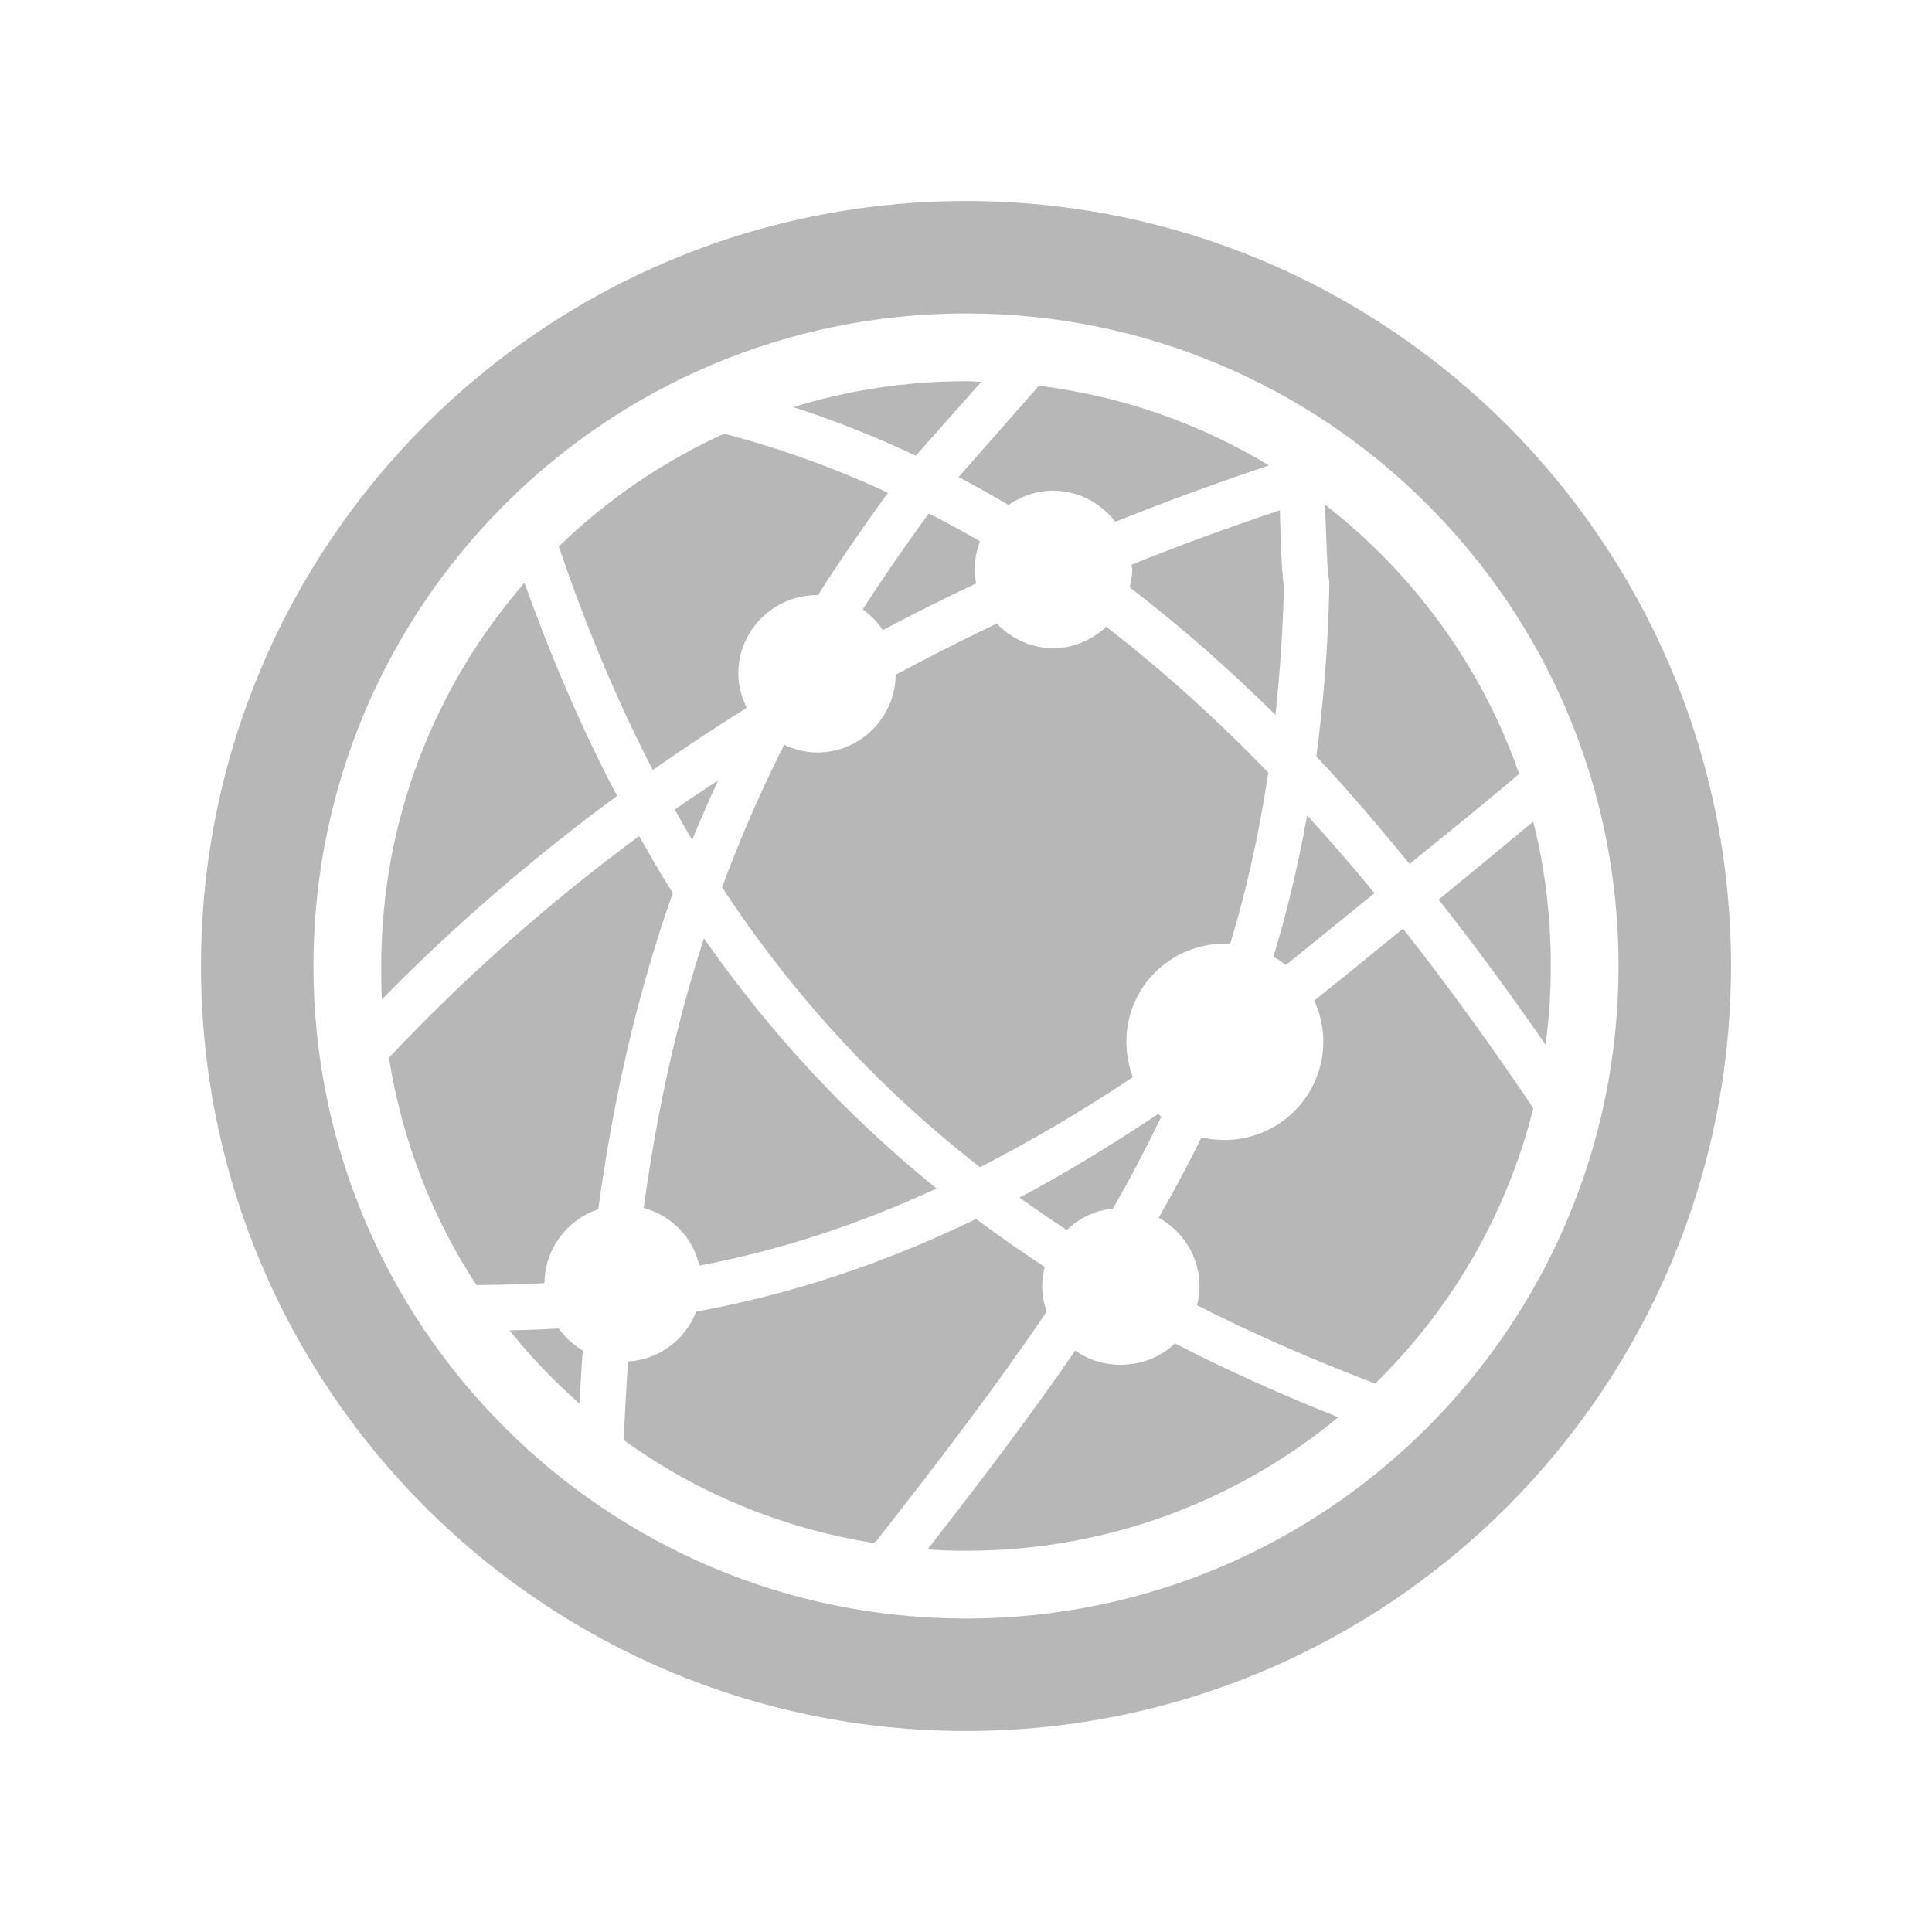
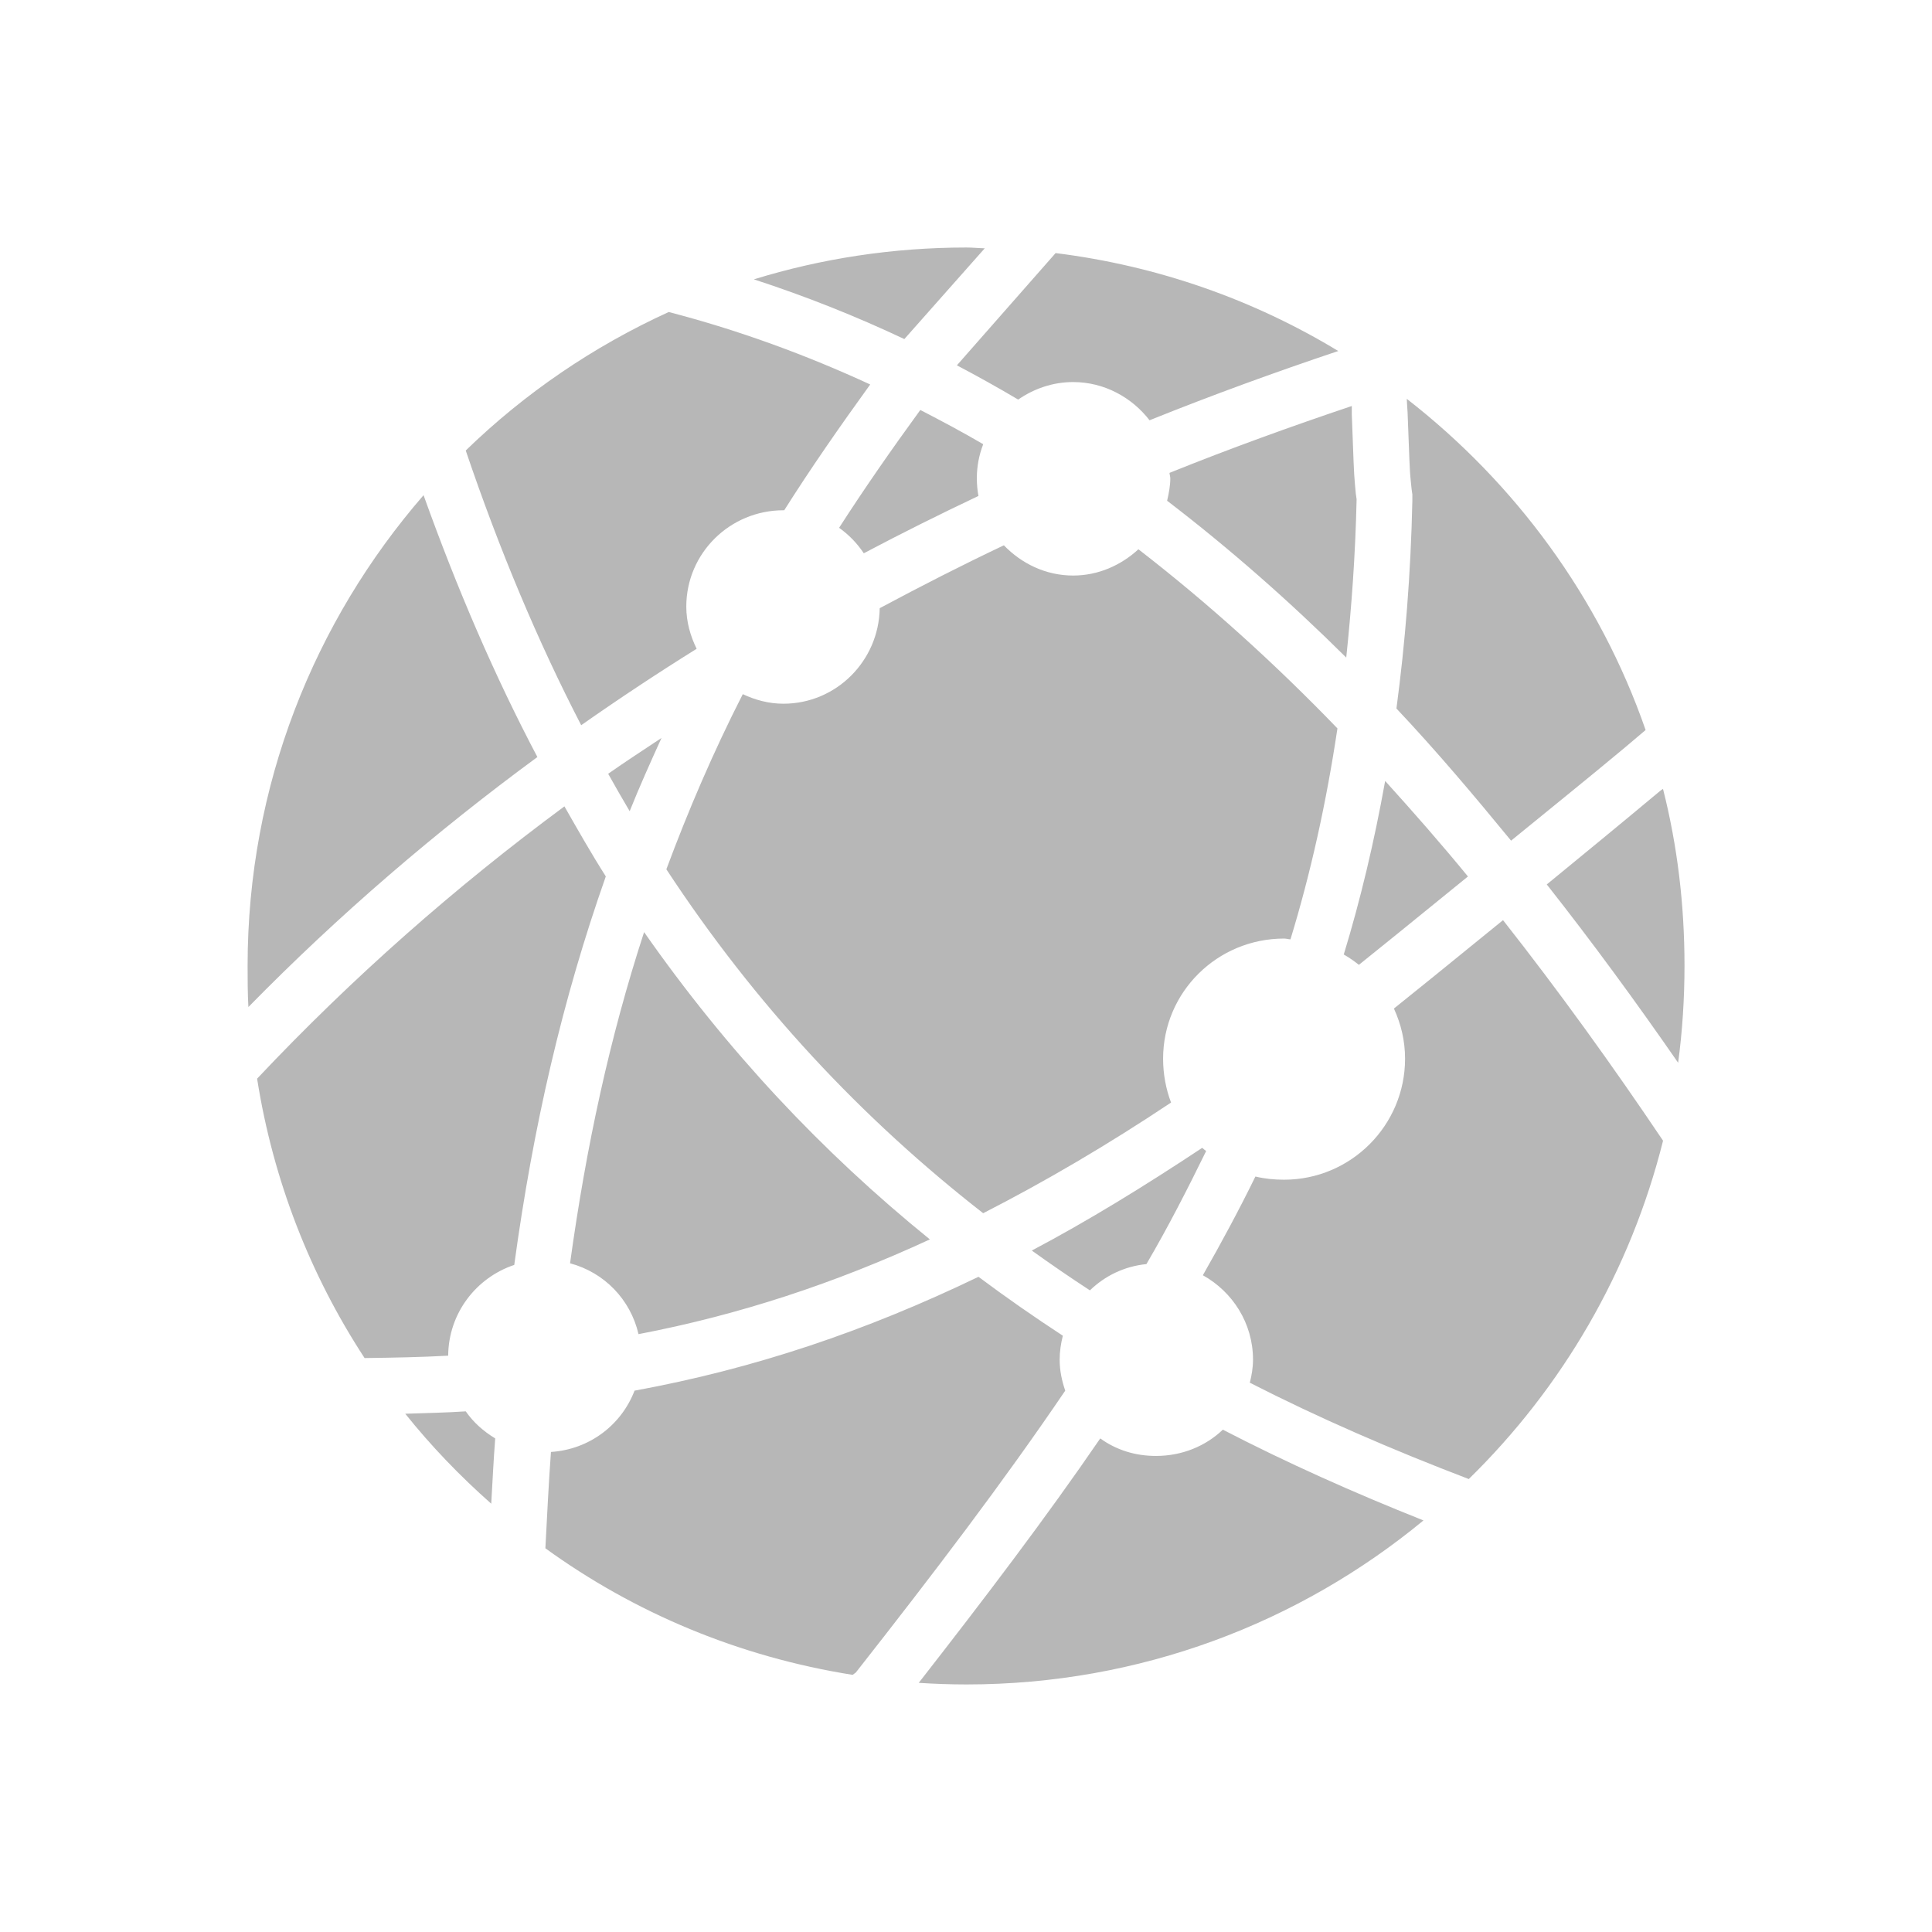
<svg xmlns="http://www.w3.org/2000/svg" version="1.1" viewBox="0 0 512 512">
-   <path d="m256 53.271c-111.96 0-202.73 90.77-202.73 202.73s90.77 202.73 202.73 202.73 202.73-90.77 202.73-202.73-90.77-202.73-202.73-202.73m0 29.796c95.505 0 172.93 77.429 172.93 172.93s-77.429 172.93-172.93 172.93-172.93-77.429-172.93-172.93 77.429-172.93 172.93-172.93" fill="#b7b7b7" stroke-width="1.308" />
-   <path d="m256.09 101.02c-15.933 0-31.382 2.403-45.843 6.869 11.202 3.647 21.989 7.942 32.455 12.879l17.343-19.576c-1.33-0.033-2.612-0.171-3.95-0.171m19.233 1.202-21.293 24.212c4.463 2.349 8.894 4.82 13.223 7.385 3.368-2.332 7.441-3.777 11.85-3.777 6.721 0 12.67 3.306 16.485 8.243 13.491-5.429 27.062-10.369 40.703-14.939-18.192-11.03-38.877-18.376-60.961-21.123m-83.456 12.708c-16.294 7.436-31.11 17.552-43.788 29.88 7.275 21.459 15.574 41.218 24.903 59.249 8.192-5.747 16.468-11.225 24.903-16.485-1.355-2.766-2.233-5.814-2.233-9.101 0-11.522 9.428-20.778 20.953-20.778h0.171c5.616-8.902 11.952-18.01 18.545-27.132-13.829-6.377-28.277-11.689-43.449-15.627m159.19 18.718c0.028 1.037 0.136 2.102 0.171 2.919 0.221 5.12 0.331 9.535 0.515 12.708 0.093 1.587 0.269 2.873 0.344 3.777 0.038 0.453 0.15 0.978 0.171 1.202v1.373c-0.347 15.897-1.549 30.675-3.435 44.823 8.621 9.139 16.717 18.739 24.728 28.505 8.176-6.695 15.609-12.629 24.556-20.091 1.515-1.264 2.951-2.513 4.465-3.777-9.926-28.566-28.109-53.235-51.519-71.435m-11.85 1.546c-13.171 4.426-26.316 9.182-39.329 14.426 0.022 0.415 0.171 0.781 0.171 1.202 0 1.63-0.334 3.285-0.687 4.808 13.521 10.35 26.433 21.716 38.637 33.828 1.144-10.848 1.967-22.073 2.233-34.001-4e-3 -0.046 3e-3 -0.127 0-0.171-0.022-0.319-0.133-0.76-0.171-1.202-0.088-1.071-0.249-2.48-0.344-4.121-0.19-3.282-0.292-7.726-0.515-12.879-0.022-0.528 0.022-1.345 0-1.889m-93.072 0.858c-6.264 8.596-12.153 17.068-17.516 25.414 2.093 1.484 3.9 3.356 5.323 5.495 8.152-4.317 16.437-8.431 24.728-12.364-0.217-1.206-0.344-2.51-0.344-3.777 0-2.629 0.483-5.063 1.373-7.385-4.433-2.599-8.992-5.024-13.566-7.385m-107.15 18.376c-23.595 27.193-37.956 62.659-37.956 101.48 0 2.964 5e-3 6.007 0.171 8.929 19.555-19.95 40.465-37.851 62.335-53.926-9.155-17.343-17.279-36.176-24.556-56.489m125.18 10.818c-9.006 4.265-17.958 8.842-26.789 13.566-0.183 11.365-9.37 20.606-20.778 20.606-3.152 0-6.079-0.81-8.758-2.06-6.396 12.542-11.766 25.099-16.485 37.778 19.232 29.275 41.998 53.638 68.339 74.183 13.223-6.765 26.666-14.632 40.526-23.87-1.107-2.893-1.717-6.162-1.717-9.444 0-14.4 11.699-25.93 26.101-25.93 0.466 0 0.914 0.148 1.373 0.171 4.358-14.268 7.726-29.418 10.131-45.505-13.466-13.961-27.835-26.966-42.93-38.637-3.717 3.427-8.627 5.667-14.081 5.667-5.9 0-11.145-2.588-14.939-6.525m-73.846 41.557c-3.849 2.566-7.713 5.054-11.506 7.727 1.533 2.736 3.053 5.412 4.637 8.071 2.118-5.3 4.473-10.529 6.869-15.8m156.09 9.273c-2.341 13.053-5.295 25.531-8.929 37.436 1.161 0.662 2.222 1.406 3.263 2.233 3.877-3.11 11.098-8.934 23.526-19.06-5.776-7.051-11.784-13.894-17.858-20.606m59.931 1.717c-0.16 0.133-0.356 0.211-0.515 0.344-9.002 7.509-16.323 13.514-24.556 20.262 9.868 12.518 19.287 25.399 28.334 38.465 0.918-6.824 1.373-13.876 1.373-20.953 0-13.184-1.538-25.902-4.637-38.126m-236.97 3.777c-23.447 17.33-45.675 36.857-66.284 58.729 3.466 22.001 11.488 42.377 23.182 60.269 6.125-0.081 12.17-0.188 18.031-0.515 0.073-9.135 6.024-16.826 14.252-19.576 4.065-29.772 10.365-57.196 19.75-83.799-3.087-4.843-6.022-10.016-8.929-15.112m202.45 24.556c-12.412 10.127-19.619 15.923-23.526 19.06 1.521 3.31 2.404 6.937 2.404 10.818 0 14.4-11.699 26.101-26.101 26.101-2.111 0-4.217-0.213-6.181-0.687-3.513 7.182-7.341 14.288-11.333 21.293 6.409 3.56 10.818 10.351 10.818 18.202 0 1.745-0.284 3.36-0.687 4.979 14.874 7.602 30.606 14.426 47.229 20.778 20.137-19.697 34.843-44.77 41.906-72.981-10.923-16.234-22.418-32.199-34.516-47.569m-185.28 2.575c-7.4 22.683-12.474 46.131-15.97 71.435 7.39 1.984 13.03 7.797 14.768 15.283 21.806-4.172 42.322-10.962 62.846-20.435-23.309-18.875-43.806-40.768-61.643-66.284m120.38 46.536c-12.489 8.28-24.683 15.774-36.753 22.152 4.107 2.942 8.262 5.805 12.535 8.587 3.27-3.156 7.417-5.179 12.192-5.667 4.693-8.011 8.857-16.17 12.879-24.384-0.285-0.243-0.583-0.432-0.858-0.687m-48.253 27.818c-24.237 11.686-48.294 19.815-74.183 24.556-2.849 7.423-9.741 12.683-18.031 13.223-0.493 6.728-0.831 13.758-1.202 20.778 19.257 13.95 41.78 23.416 66.284 27.303l0.687-0.515c16.76-21.339 31.855-41.166 45.163-60.792-0.731-2.127-1.202-4.321-1.202-6.697 0-1.771 0.272-3.509 0.687-5.152-6.243-4.079-12.292-8.292-18.202-12.708m-110.59 29.023c-4.252 0.289-8.674 0.366-13.051 0.515 5.595 6.994 11.837 13.478 18.545 19.404 0.279-4.765 0.498-9.45 0.858-14.081-2.513-1.526-4.684-3.428-6.354-5.839m163.31 3.95c-3.745 3.577-8.836 5.667-14.426 5.667-4.541 0-8.596-1.308-12.02-3.777-11.771 17.19-24.994 34.57-39.152 52.723 3.39 0.221 6.856 0.344 10.303 0.344 37.447 0 71.778-13.266 98.565-35.379-15.11-6.006-29.525-12.459-43.279-19.576" fill="#b7b7b7" stroke-width="1.308" />
+   <path d="m256.11 65.593c-19.575 0-38.556 2.952-56.323 8.44 13.763 4.48 27.016 9.757 39.874 15.823l21.308-24.051c-1.634-0.04-3.209-0.211-4.853-0.211m23.63 1.477-26.161 29.747c5.483 2.886 10.927 5.921 16.246 9.073 4.138-2.865 9.142-4.641 14.559-4.641 8.258 0 15.566 4.062 20.253 10.127 16.575-6.67 33.248-12.739 50.008-18.354-22.351-13.551-47.764-22.577-74.897-25.952m-102.53 15.613c-20.019 9.135-38.222 21.564-53.798 36.71 8.938 26.364 19.134 50.64 30.596 72.793 10.064-7.061 20.233-13.791 30.596-20.253-1.665-3.399-2.743-7.143-2.743-11.181 0-14.156 11.583-25.528 25.743-25.528h0.211c6.9-10.937 14.684-22.127 22.784-33.334-16.99-7.835-34.741-14.361-53.381-19.199m195.58 22.997c0.034 1.274 0.167 2.582 0.211 3.587 0.272 6.291 0.407 11.714 0.633 15.613 0.114 1.949 0.331 3.53 0.423 4.641 0.047 0.556 0.185 1.202 0.211 1.477v1.687c-0.426 19.531-1.903 37.687-4.22 55.069 10.591 11.228 20.538 23.023 30.381 35.021 10.045-8.226 19.177-15.516 30.169-24.684 1.861-1.552 3.625-3.087 5.486-4.641-12.195-35.096-34.535-65.404-63.296-87.765m-14.559 1.899c-16.182 5.438-32.332 11.28-48.32 17.724 0.027 0.509 0.211 0.959 0.211 1.477 0 2.002-0.41 4.037-0.844 5.907 16.612 12.716 32.476 26.68 47.469 41.561 1.406-13.328 2.417-27.119 2.743-41.774-5e-3 -0.056 4e-3 -0.156 0-0.211-0.027-0.392-0.164-0.934-0.211-1.477-0.108-1.316-0.305-3.047-0.423-5.063-0.233-4.032-0.358-9.492-0.633-15.823-0.027-0.649 0.027-1.652 0-2.32m-114.35 1.054c-7.696 10.561-14.931 20.97-21.52 31.224 2.571 1.824 4.792 4.123 6.54 6.751 10.016-5.304 20.194-10.358 30.381-15.19-0.267-1.482-0.423-3.084-0.423-4.641 0-3.23 0.593-6.22 1.687-9.073-5.446-3.193-11.048-6.172-16.667-9.073m-131.64 22.577c-28.989 33.409-46.633 76.983-46.633 124.68 0 3.641 0.006 7.381 0.211 10.97 24.025-24.511 49.715-46.504 76.585-66.253-11.248-21.308-21.229-44.446-30.169-69.402m153.8 13.291c-11.065 5.24-22.063 10.863-32.913 16.667-0.225 13.963-11.512 25.316-25.528 25.316-3.873 0-7.469-0.995-10.76-2.531-7.858 15.409-14.456 30.837-20.253 46.414 23.628 35.967 51.599 65.9 83.961 91.141 16.246-8.311 32.762-17.977 49.79-29.327-1.359-3.554-2.11-7.57-2.11-11.603 0-17.692 14.373-31.858 32.068-31.858 0.572 0 1.123 0.182 1.687 0.21 5.354-17.53 9.492-36.143 12.447-55.907-16.544-17.152-34.198-33.13-52.744-47.469-4.567 4.21-10.599 6.963-17.3 6.963-7.249 0-13.693-3.18-18.354-8.017m-90.727 51.057c-4.729 3.153-9.476 6.209-14.136 9.494 1.883 3.362 3.751 6.649 5.697 9.916 2.602-6.511 5.496-12.936 8.44-19.412m191.77 11.393c-2.876 16.037-6.505 31.367-10.97 45.994 1.427 0.813 2.73 1.727 4.009 2.743 4.763-3.821 13.635-10.977 28.904-23.417-7.096-8.663-14.478-17.07-21.94-25.316m73.631 2.11c-0.196 0.164-0.437 0.259-0.633 0.423-11.06 9.225-20.054 16.603-30.169 24.894 12.124 15.38 23.696 31.205 34.811 47.258 1.128-8.383 1.687-17.048 1.687-25.743 0-16.198-1.89-31.823-5.697-46.842m-291.14 4.641c-28.807 21.292-56.116 45.282-81.436 72.154 4.258 27.03 14.114 52.064 28.481 74.046 7.525-0.1 14.952-0.231 22.153-0.633 0.09-11.223 7.401-20.672 17.51-24.051 4.994-36.578 12.734-70.271 24.265-102.96-3.792-5.95-7.398-12.306-10.97-18.567m248.73 30.169c-15.249 12.442-24.104 19.563-28.904 23.417 1.869 4.067 2.954 8.523 2.954 13.291 0 17.692-14.373 32.068-32.068 32.068-2.594 0-5.181-0.262-7.594-0.844-4.316 8.823-9.02 17.554-13.924 26.161 7.874 4.374 13.291 12.717 13.291 22.363 0 2.144-0.349 4.128-0.844 6.118 18.274 9.339 37.602 17.724 58.025 25.528 24.74-24.2 42.808-55.004 51.486-89.664-13.42-19.945-27.543-39.56-42.406-58.443m-227.63 3.164c-9.092 27.868-15.326 56.676-19.621 87.765 9.079 2.438 16.009 9.579 18.144 18.777 26.791-5.126 51.997-13.468 77.212-25.106-28.637-23.19-53.82-50.087-75.734-81.436m147.9 57.174c-15.344 10.173-30.325 19.38-45.155 27.216 5.046 3.614 10.151 7.131 15.4 10.549 4.017-3.877 9.113-6.363 14.979-6.963 5.766-9.842 10.882-19.866 15.823-29.958-0.35-0.299-0.717-0.53-1.054-0.844m-59.284 34.177c-29.778 14.357-59.334 24.345-91.141 30.169-3.5 9.119-11.968 15.582-22.153 16.246-0.606 8.266-1.02 16.903-1.477 25.528 23.659 17.139 51.331 28.769 81.436 33.544l0.844-0.633c20.591-26.217 39.137-50.576 55.487-74.689-0.898-2.613-1.477-5.309-1.477-8.227 0-2.176 0.334-4.311 0.844-6.33-7.67-5.012-15.102-10.188-22.363-15.613m-135.87 35.658c-5.224 0.355-10.657 0.45-16.034 0.633 6.874 8.592 14.543 16.559 22.784 23.84 0.342-5.854 0.612-11.61 1.054-17.3-3.087-1.875-5.754-4.212-7.806-7.173m200.64 4.853c-4.601 4.395-10.856 6.963-17.724 6.963-5.579 0-10.561-1.607-14.768-4.641-14.462 21.12-30.708 42.473-48.102 64.775 4.165 0.272 8.424 0.423 12.658 0.423 46.007 0 88.186-16.299 121.1-43.467-18.564-7.379-36.274-15.307-53.172-24.051" fill="#b7b7b7" stroke-width="1.607" />
</svg>
